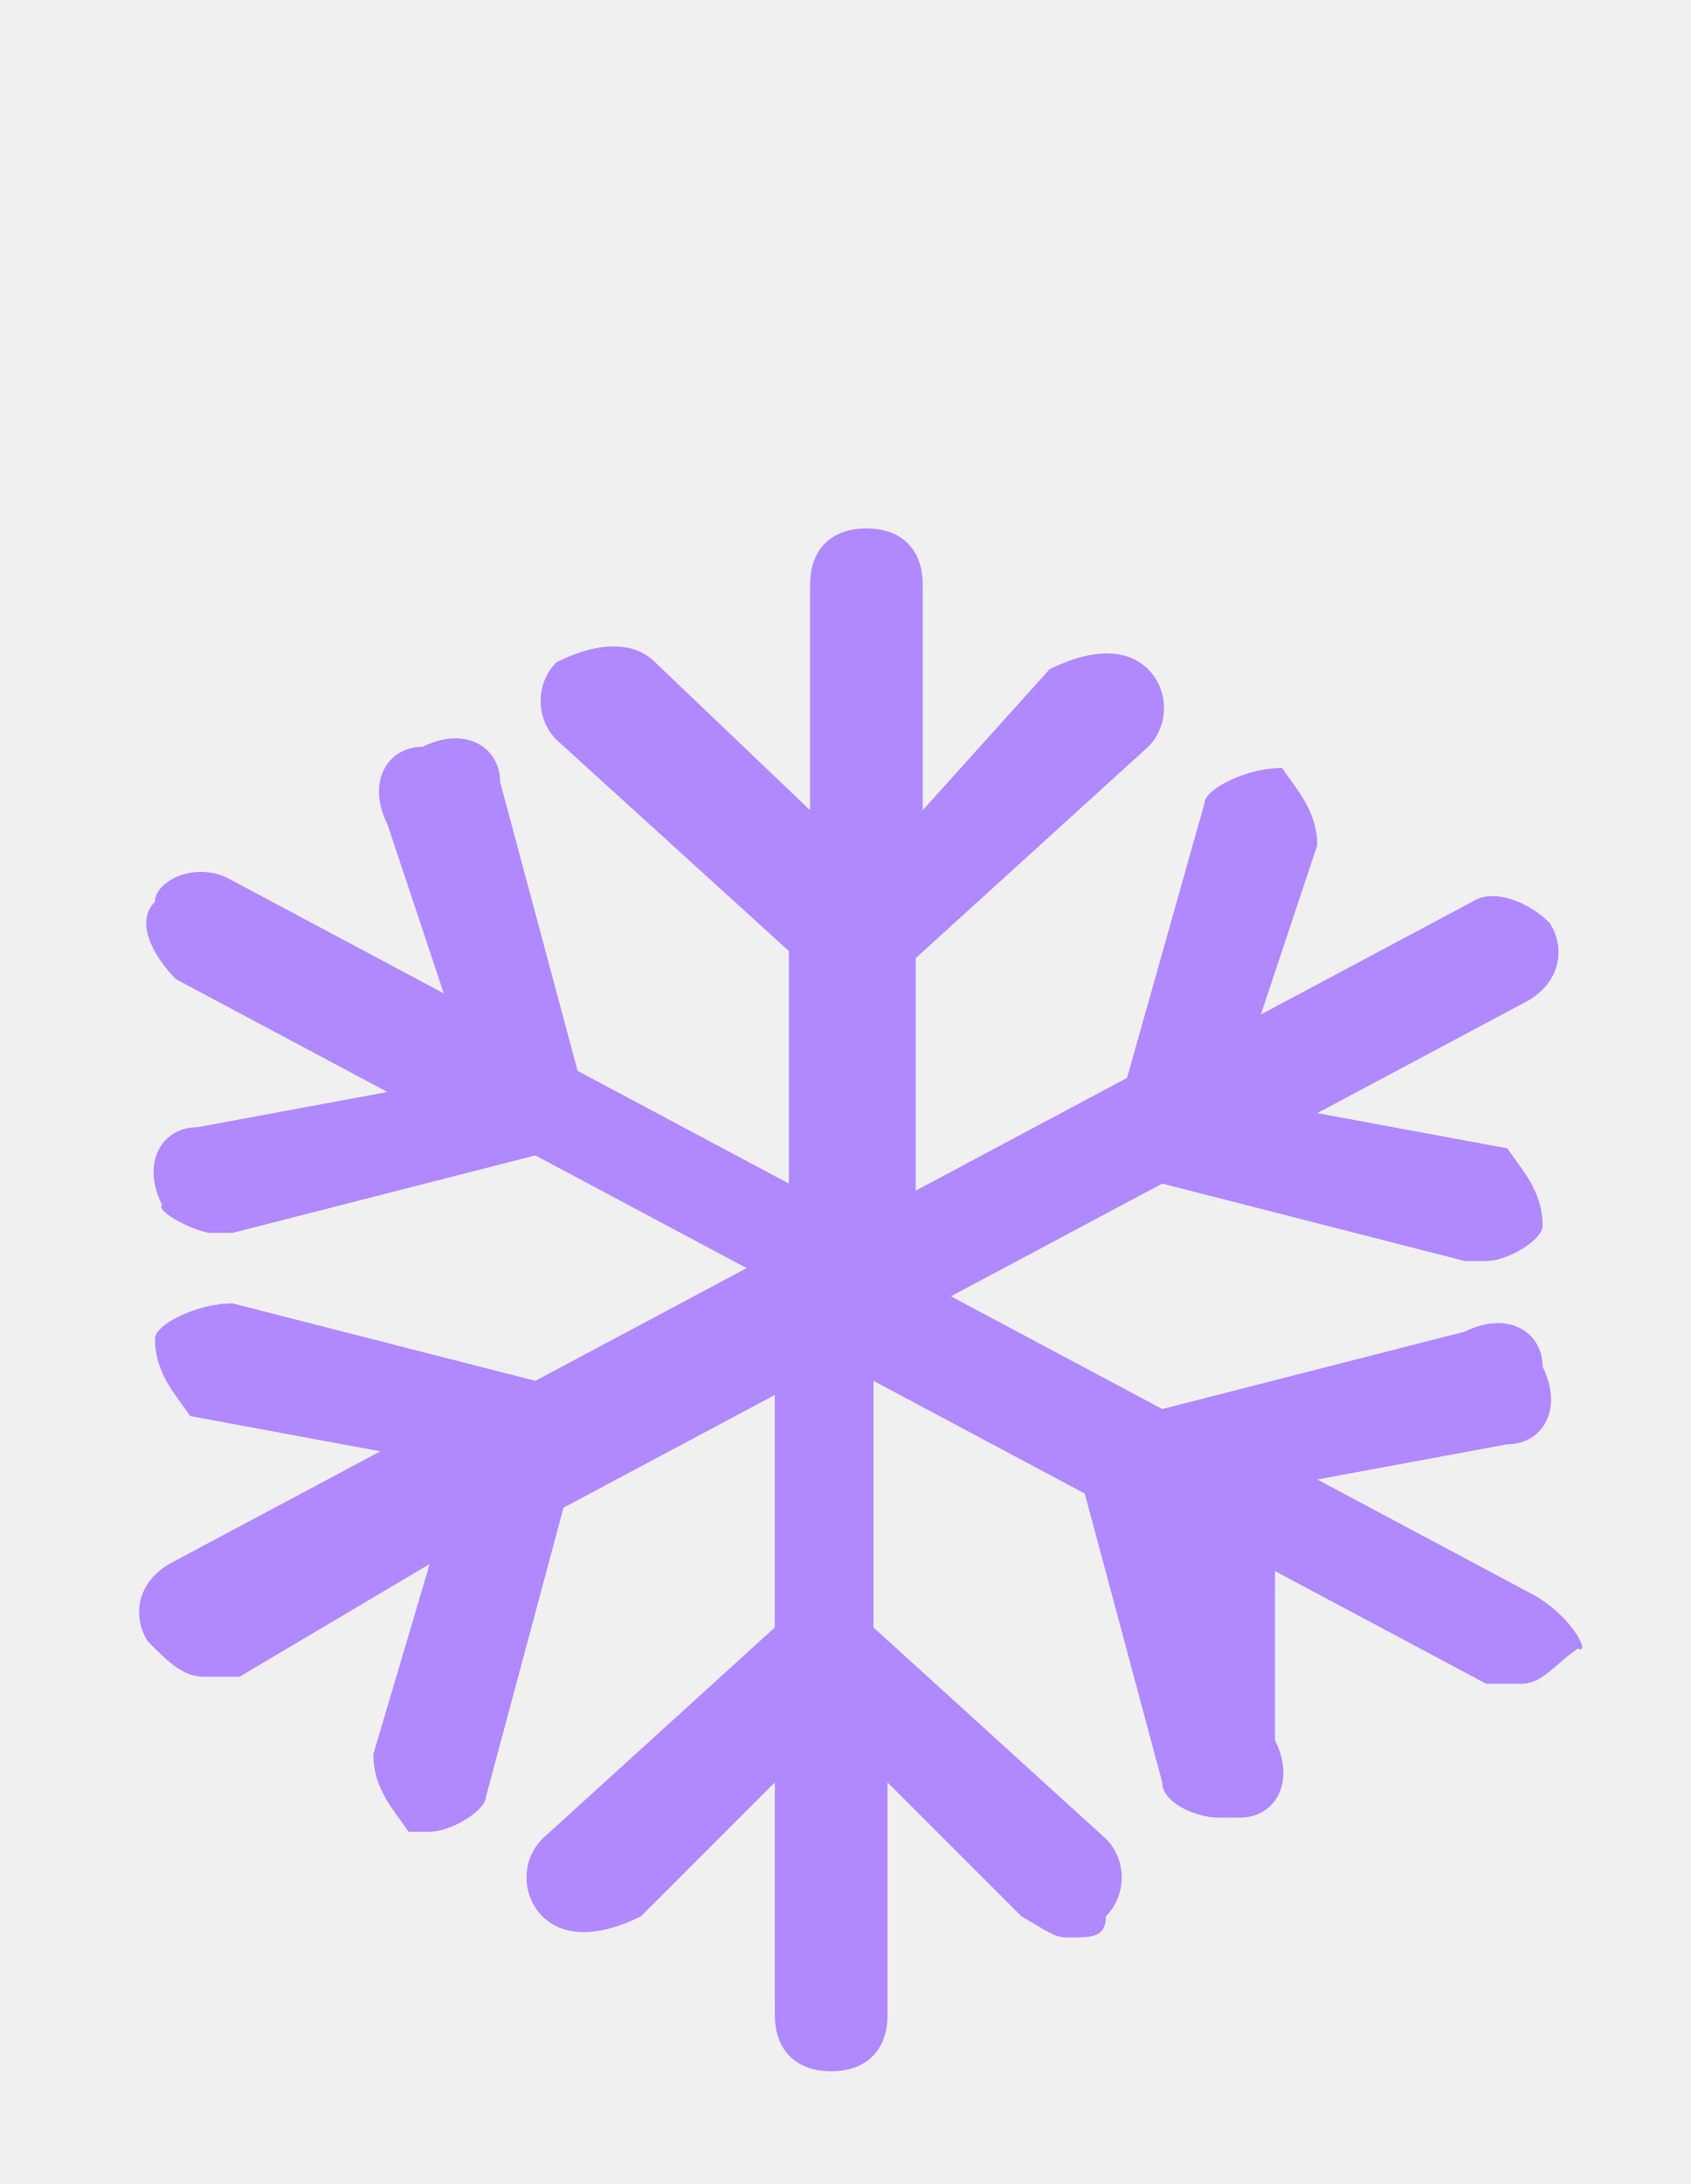
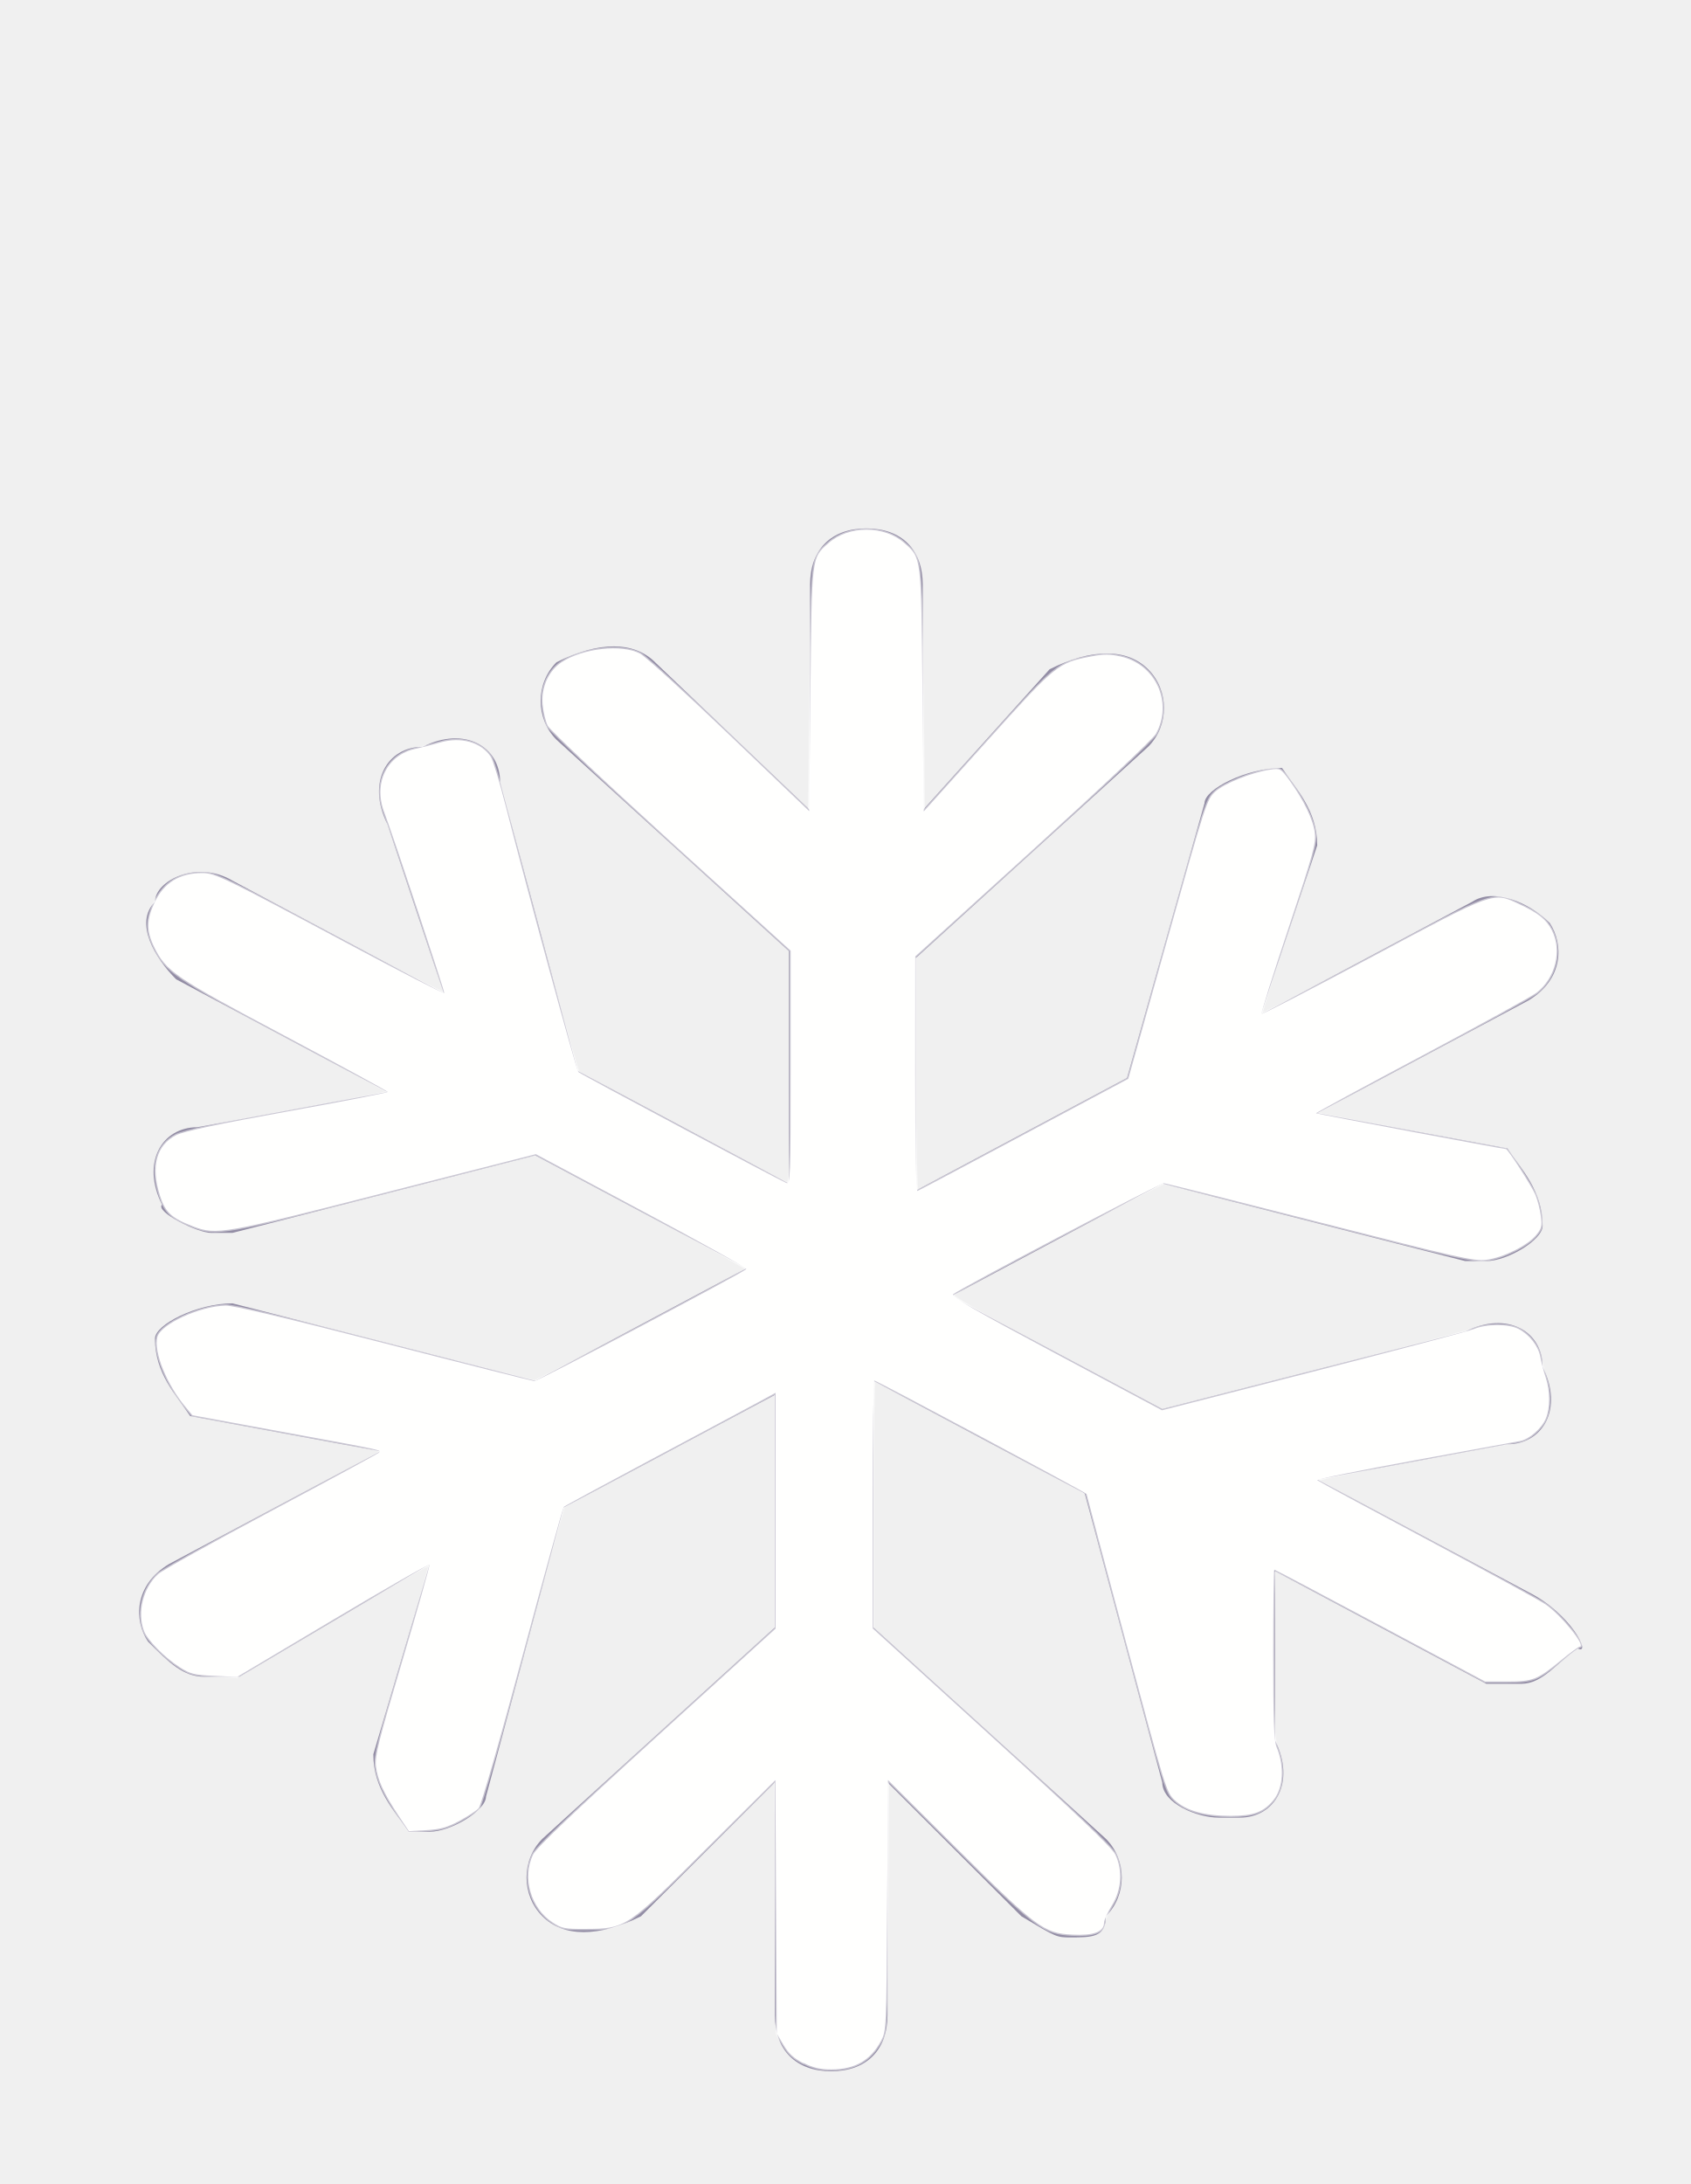
<svg xmlns="http://www.w3.org/2000/svg" version="1.1" id="Layer_1" x="0px" y="0px" width="24px" height="31px" viewBox="0 0 24 30" style="enable-background:new 0 0 24 30;" xml:space="preserve">
-   <style type="text/css">
- 	.st0{fill:#B088FF;}
+   <defs id="defs13" />
+   <style type="text/css" id="style2">
+ 	.st0{fill:#938DA5;}
</style>
-   <path class="st0" d="M21.7,22.1l-3-1.6l2.7-0.5c0.5,0,0.8-0.5,0.5-1.1c0-0.5-0.5-0.8-1.1-0.5l-4.3,1.1l-3-1.6l3-1.6l4.3,1.1h0.3  c0.3,0,0.8-0.3,0.8-0.5c0-0.5-0.3-0.8-0.5-1.1l-2.7-0.5l3-1.6c0.5-0.3,0.5-0.8,0.3-1.1c-0.3-0.3-0.8-0.5-1.1-0.3l-3,1.6l0.8-2.4  c0-0.5-0.3-0.8-0.5-1.1c-0.5,0-1.1,0.3-1.1,0.5L16,14.8l-3,1.6v-3.3l3.3-3c0.3-0.3,0.3-0.8,0-1.1c-0.3-0.3-0.8-0.3-1.4,0L13.1,11  V7.8c0-0.5-0.3-0.8-0.8-0.8c-0.5,0-0.8,0.3-0.8,0.8V11L9.3,8.9C9,8.6,8.5,8.6,7.9,8.9c-0.3,0.3-0.3,0.8,0,1.1l3.3,3v3.3l-3-1.6  l-1.1-4.1c0-0.5-0.5-0.8-1.1-0.5c-0.5,0-0.8,0.5-0.5,1.1l0.8,2.4l-3-1.6c-0.5-0.3-1.1,0-1.1,0.3c-0.3,0.3,0,0.8,0.3,1.1l3,1.6  l-2.7,0.5c-0.5,0-0.8,0.5-0.5,1.1C2.2,16.7,2.8,17,3,17h0.3l4.3-1.1l3,1.6l-3,1.6l-4.3-1.1c-0.5,0-1.1,0.3-1.1,0.5  c0,0.5,0.3,0.8,0.5,1.1l2.7,0.5l-3,1.6c-0.5,0.3-0.5,0.8-0.3,1.1c0.3,0.3,0.5,0.5,0.8,0.5s0.3,0,0.5,0l2.7-1.6l-0.8,2.7  c0,0.5,0.3,0.8,0.5,1.1h0.3c0.3,0,0.8-0.3,0.8-0.5l1.1-4.1l3-1.6v3.3l-3.3,3c-0.3,0.3-0.3,0.8,0,1.1s0.8,0.3,1.4,0l1.9-1.9v3.3  c0,0.5,0.3,0.8,0.8,0.8c0.5,0,0.8-0.3,0.8-0.8v-3.3l1.9,1.9C15,27,15,27,15.2,27c0.3,0,0.5,0,0.5-0.3c0.3-0.3,0.3-0.8,0-1.1l-3.3-3  v-3.5l3,1.6l1.1,4.1c0,0.3,0.5,0.5,0.8,0.5h0.3c0.5,0,0.8-0.5,0.5-1.1v-2.4l3,1.6c0.3,0,0.3,0,0.5,0c0.3,0,0.5-0.3,0.8-0.5  C22.6,23,22.3,22.4,21.7,22.1z" />
+   <path class="st0" d="M21.7,22.1l-3-1.6l2.7-0.5c0.5,0,0.8-0.5,0.5-1.1c0-0.5-0.5-0.8-1.1-0.5l-4.3,1.1l-3-1.6l3-1.6l4.3,1.1h0.3  c0.3,0,0.8-0.3,0.8-0.5c0-0.5-0.3-0.8-0.5-1.1l-2.7-0.5l3-1.6c0.5-0.3,0.5-0.8,0.3-1.1c-0.3-0.3-0.8-0.5-1.1-0.3l-3,1.6l0.8-2.4  c0-0.5-0.3-0.8-0.5-1.1c-0.5,0-1.1,0.3-1.1,0.5L16,14.8l-3,1.6v-3.3l3.3-3c0.3-0.3,0.3-0.8,0-1.1c-0.3-0.3-0.8-0.3-1.4,0L13.1,11  V7.8c0-0.5-0.3-0.8-0.8-0.8c-0.5,0-0.8,0.3-0.8,0.8V11L9.3,8.9C9,8.6,8.5,8.6,7.9,8.9c-0.3,0.3-0.3,0.8,0,1.1l3.3,3v3.3l-3-1.6  l-1.1-4.1c0-0.5-0.5-0.8-1.1-0.5c-0.5,0-0.8,0.5-0.5,1.1l0.8,2.4l-3-1.6c-0.5-0.3-1.1,0-1.1,0.3c-0.3,0.3,0,0.8,0.3,1.1l3,1.6  l-2.7,0.5c-0.5,0-0.8,0.5-0.5,1.1C2.2,16.7,2.8,17,3,17h0.3l4.3-1.1l3,1.6l-3,1.6l-4.3-1.1c-0.5,0-1.1,0.3-1.1,0.5  c0,0.5,0.3,0.8,0.5,1.1l2.7,0.5l-3,1.6c-0.5,0.3-0.5,0.8-0.3,1.1c0.3,0.3,0.5,0.5,0.8,0.5s0.3,0,0.5,0l2.7-1.6l-0.8,2.7  c0,0.5,0.3,0.8,0.5,1.1h0.3c0.3,0,0.8-0.3,0.8-0.5l1.1-4.1l3-1.6v3.3l-3.3,3c-0.3,0.3-0.3,0.8,0,1.1s0.8,0.3,1.4,0l1.9-1.9v3.3  c0,0.5,0.3,0.8,0.8,0.8c0.5,0,0.8-0.3,0.8-0.8v-3.3l1.9,1.9C15,27,15,27,15.2,27c0.3,0,0.5,0,0.5-0.3c0.3-0.3,0.3-0.8,0-1.1l-3.3-3  v-3.5l3,1.6l1.1,4.1c0,0.3,0.5,0.5,0.8,0.5h0.3c0.5,0,0.8-0.5,0.5-1.1v-2.4l3,1.6c0.3,0,0.3,0,0.5,0c0.3,0,0.5-0.3,0.8-0.5  C22.6,23,22.3,22.4,21.7,22.1z" id="path8" />
+   <path style="fill:#fffffe;stroke:#ffffff;stroke-width:0.035;stroke-opacity:0.502;fill-opacity:1" d="m 11.406,29.284 c -0.137,-0.068 -0.209,-0.134 -0.281,-0.256 l -0.097,-0.164 -0.01,-1.799 -0.01,-1.799 -0.979,0.973 C 8.895,27.37 8.884,27.377 8.308,27.379 8.017,27.381 7.974,27.372 7.842,27.285 7.534,27.081 7.411,26.649 7.568,26.325 7.616,26.227 8.119,25.747 9.323,24.652 l 1.688,-1.535 v -1.674 -1.674 l -0.291,0.158 c -0.16,0.087 -0.831,0.445 -1.491,0.797 -0.66,0.352 -1.211,0.651 -1.225,0.665 -0.014,0.014 -0.279,0.968 -0.588,2.119 -0.327,1.219 -0.587,2.12 -0.621,2.158 -0.033,0.036 -0.157,0.117 -0.276,0.181 -0.171,0.091 -0.27,0.119 -0.466,0.13 L 5.804,25.991 5.656,25.768 C 5.445,25.448 5.361,25.264 5.338,25.071 c -0.017,-0.145 0.035,-0.356 0.375,-1.501 0.217,-0.733 0.39,-1.345 0.384,-1.36 -0.006,-0.015 -0.623,0.337 -1.37,0.782 L 3.367,23.802 3.043,23.787 C 2.754,23.774 2.7,23.76 2.549,23.663 2.335,23.525 2.094,23.28 2.045,23.151 1.946,22.887 2.031,22.542 2.243,22.345 2.298,22.293 3.018,21.892 3.843,21.452 4.668,21.013 5.357,20.639 5.375,20.621 5.416,20.58 5.484,20.595 3.985,20.319 L 2.732,20.088 2.637,19.974 C 2.368,19.654 2.181,19.191 2.234,18.98 c 0.046,-0.184 0.6,-0.439 0.97,-0.448 0.106,-0.003 0.895,0.185 2.247,0.533 1.146,0.295 2.107,0.537 2.136,0.539 0.048,0.002 2.948,-1.531 3.008,-1.59 0.014,-0.013 -0.653,-0.386 -1.482,-0.828 L 7.607,16.382 5.463,16.929 C 3.169,17.516 3.073,17.533 2.746,17.409 2.435,17.29 2.348,17.21 2.271,16.97 2.139,16.555 2.221,16.252 2.505,16.111 c 0.109,-0.054 0.59,-0.156 1.578,-0.335 0.782,-0.141 1.421,-0.266 1.421,-0.277 0,-0.011 -0.655,-0.368 -1.456,-0.794 -1.566,-0.831 -1.691,-0.917 -1.861,-1.267 -0.109,-0.226 -0.107,-0.386 0.008,-0.628 0.134,-0.282 0.354,-0.417 0.677,-0.417 0.182,0 0.315,0.065 2.067,1.001 0.748,0.4 1.363,0.715 1.368,0.701 0.008,-0.023 -0.727,-2.237 -0.852,-2.567 -0.157,-0.413 0.039,-0.812 0.444,-0.899 0.084,-0.018 0.24,-0.058 0.347,-0.089 0.298,-0.086 0.586,-0.005 0.722,0.203 0.03,0.046 0.125,0.36 0.212,0.699 0.318,1.245 1.001,3.747 1.031,3.775 0.036,0.033 2.861,1.539 2.952,1.574 0.058,0.022 0.062,-0.071 0.062,-1.637 V 13.494 L 9.528,11.953 C 8.596,11.105 7.808,10.362 7.777,10.302 7.746,10.242 7.713,10.104 7.704,9.995 7.684,9.753 7.788,9.523 7.973,9.4 8.273,9.201 8.829,9.14 9.087,9.278 9.165,9.32 9.737,9.84 10.358,10.434 l 1.13,1.08 0.018,-1.723 c 0.02,-1.913 0.014,-1.869 0.259,-2.084 0.286,-0.251 0.786,-0.251 1.072,0 0.244,0.215 0.239,0.171 0.259,2.086 l 0.018,1.725 0.898,-0.998 c 0.981,-1.09 1.007,-1.112 1.479,-1.202 0.176,-0.034 0.264,-0.034 0.42,0.001 0.496,0.111 0.743,0.653 0.499,1.096 -0.038,0.07 -0.798,0.785 -1.742,1.642 l -1.674,1.518 -0.001,1.671 c -7.56e-4,1.019 0.012,1.667 0.032,1.659 0.018,-0.006 0.699,-0.367 1.513,-0.802 l 1.48,-0.79 0.556,-1.982 c 0.541,-1.928 0.559,-1.985 0.679,-2.094 0.128,-0.117 0.519,-0.274 0.777,-0.312 0.145,-0.022 0.15,-0.018 0.273,0.148 0.201,0.275 0.34,0.562 0.362,0.748 0.018,0.155 -0.022,0.3 -0.376,1.363 -0.218,0.654 -0.388,1.197 -0.379,1.207 0.01,0.01 0.719,-0.357 1.576,-0.814 1.746,-0.932 1.706,-0.918 2.08,-0.744 0.274,0.127 0.387,0.218 0.465,0.372 0.146,0.286 0.052,0.674 -0.214,0.883 -0.067,0.053 -0.802,0.457 -1.633,0.899 -0.831,0.442 -1.505,0.808 -1.499,0.815 0.01,0.01 2.652,0.508 2.694,0.508 0.028,0 0.365,0.524 0.418,0.649 0.03,0.072 0.065,0.207 0.077,0.299 0.02,0.147 0.011,0.181 -0.071,0.278 -0.123,0.147 -0.469,0.316 -0.705,0.346 -0.17,0.021 -0.41,-0.033 -2.354,-0.53 -1.19,-0.304 -2.189,-0.555 -2.22,-0.557 -0.055,-0.003 -2.909,1.5 -2.994,1.577 -0.033,0.03 0.318,0.233 1.461,0.843 l 1.505,0.803 2.147,-0.549 c 1.181,-0.302 2.207,-0.574 2.28,-0.604 0.176,-0.074 0.494,-0.075 0.634,-0.002 0.156,0.081 0.283,0.244 0.311,0.402 0.013,0.074 0.047,0.203 0.075,0.286 0.064,0.191 0.065,0.435 0.002,0.584 -0.059,0.141 -0.234,0.294 -0.366,0.319 -0.054,0.01 -0.73,0.134 -1.501,0.275 -0.772,0.141 -1.392,0.268 -1.377,0.282 0.015,0.014 0.716,0.393 1.56,0.843 0.843,0.45 1.601,0.864 1.683,0.921 0.223,0.154 0.581,0.598 0.481,0.598 -0.016,0 -0.133,0.086 -0.26,0.19 -0.339,0.279 -0.4,0.304 -0.766,0.304 h -0.316 l -1.488,-0.794 c -0.819,-0.437 -1.496,-0.794 -1.504,-0.794 -0.009,0 -0.016,0.541 -0.016,1.202 0,0.926 0.011,1.228 0.047,1.315 0.115,0.275 0.097,0.583 -0.044,0.755 -0.139,0.17 -0.284,0.223 -0.606,0.223 -0.372,1.77e-4 -0.635,-0.073 -0.795,-0.223 -0.118,-0.11 -0.134,-0.163 -0.686,-2.221 -0.311,-1.16 -0.565,-2.116 -0.565,-2.124 0,-0.018 -2.982,-1.611 -3.014,-1.611 -0.012,0 -0.022,0.792 -0.022,1.76 v 1.76 l 1.688,1.535 c 1.205,1.095 1.707,1.575 1.755,1.673 0.107,0.221 0.089,0.503 -0.048,0.722 -0.061,0.099 -0.112,0.21 -0.112,0.247 0,0.128 -0.149,0.184 -0.45,0.168 -0.406,-0.021 -0.507,-0.097 -1.64,-1.223 l -0.977,-0.972 -0.011,1.78 c -0.011,1.744 -0.013,1.783 -0.087,1.922 -0.151,0.28 -0.371,0.406 -0.71,0.406 -0.151,0 -0.255,-0.024 -0.39,-0.092 z" id="path840" transform="translate(0,-0.5)" />
</svg>
